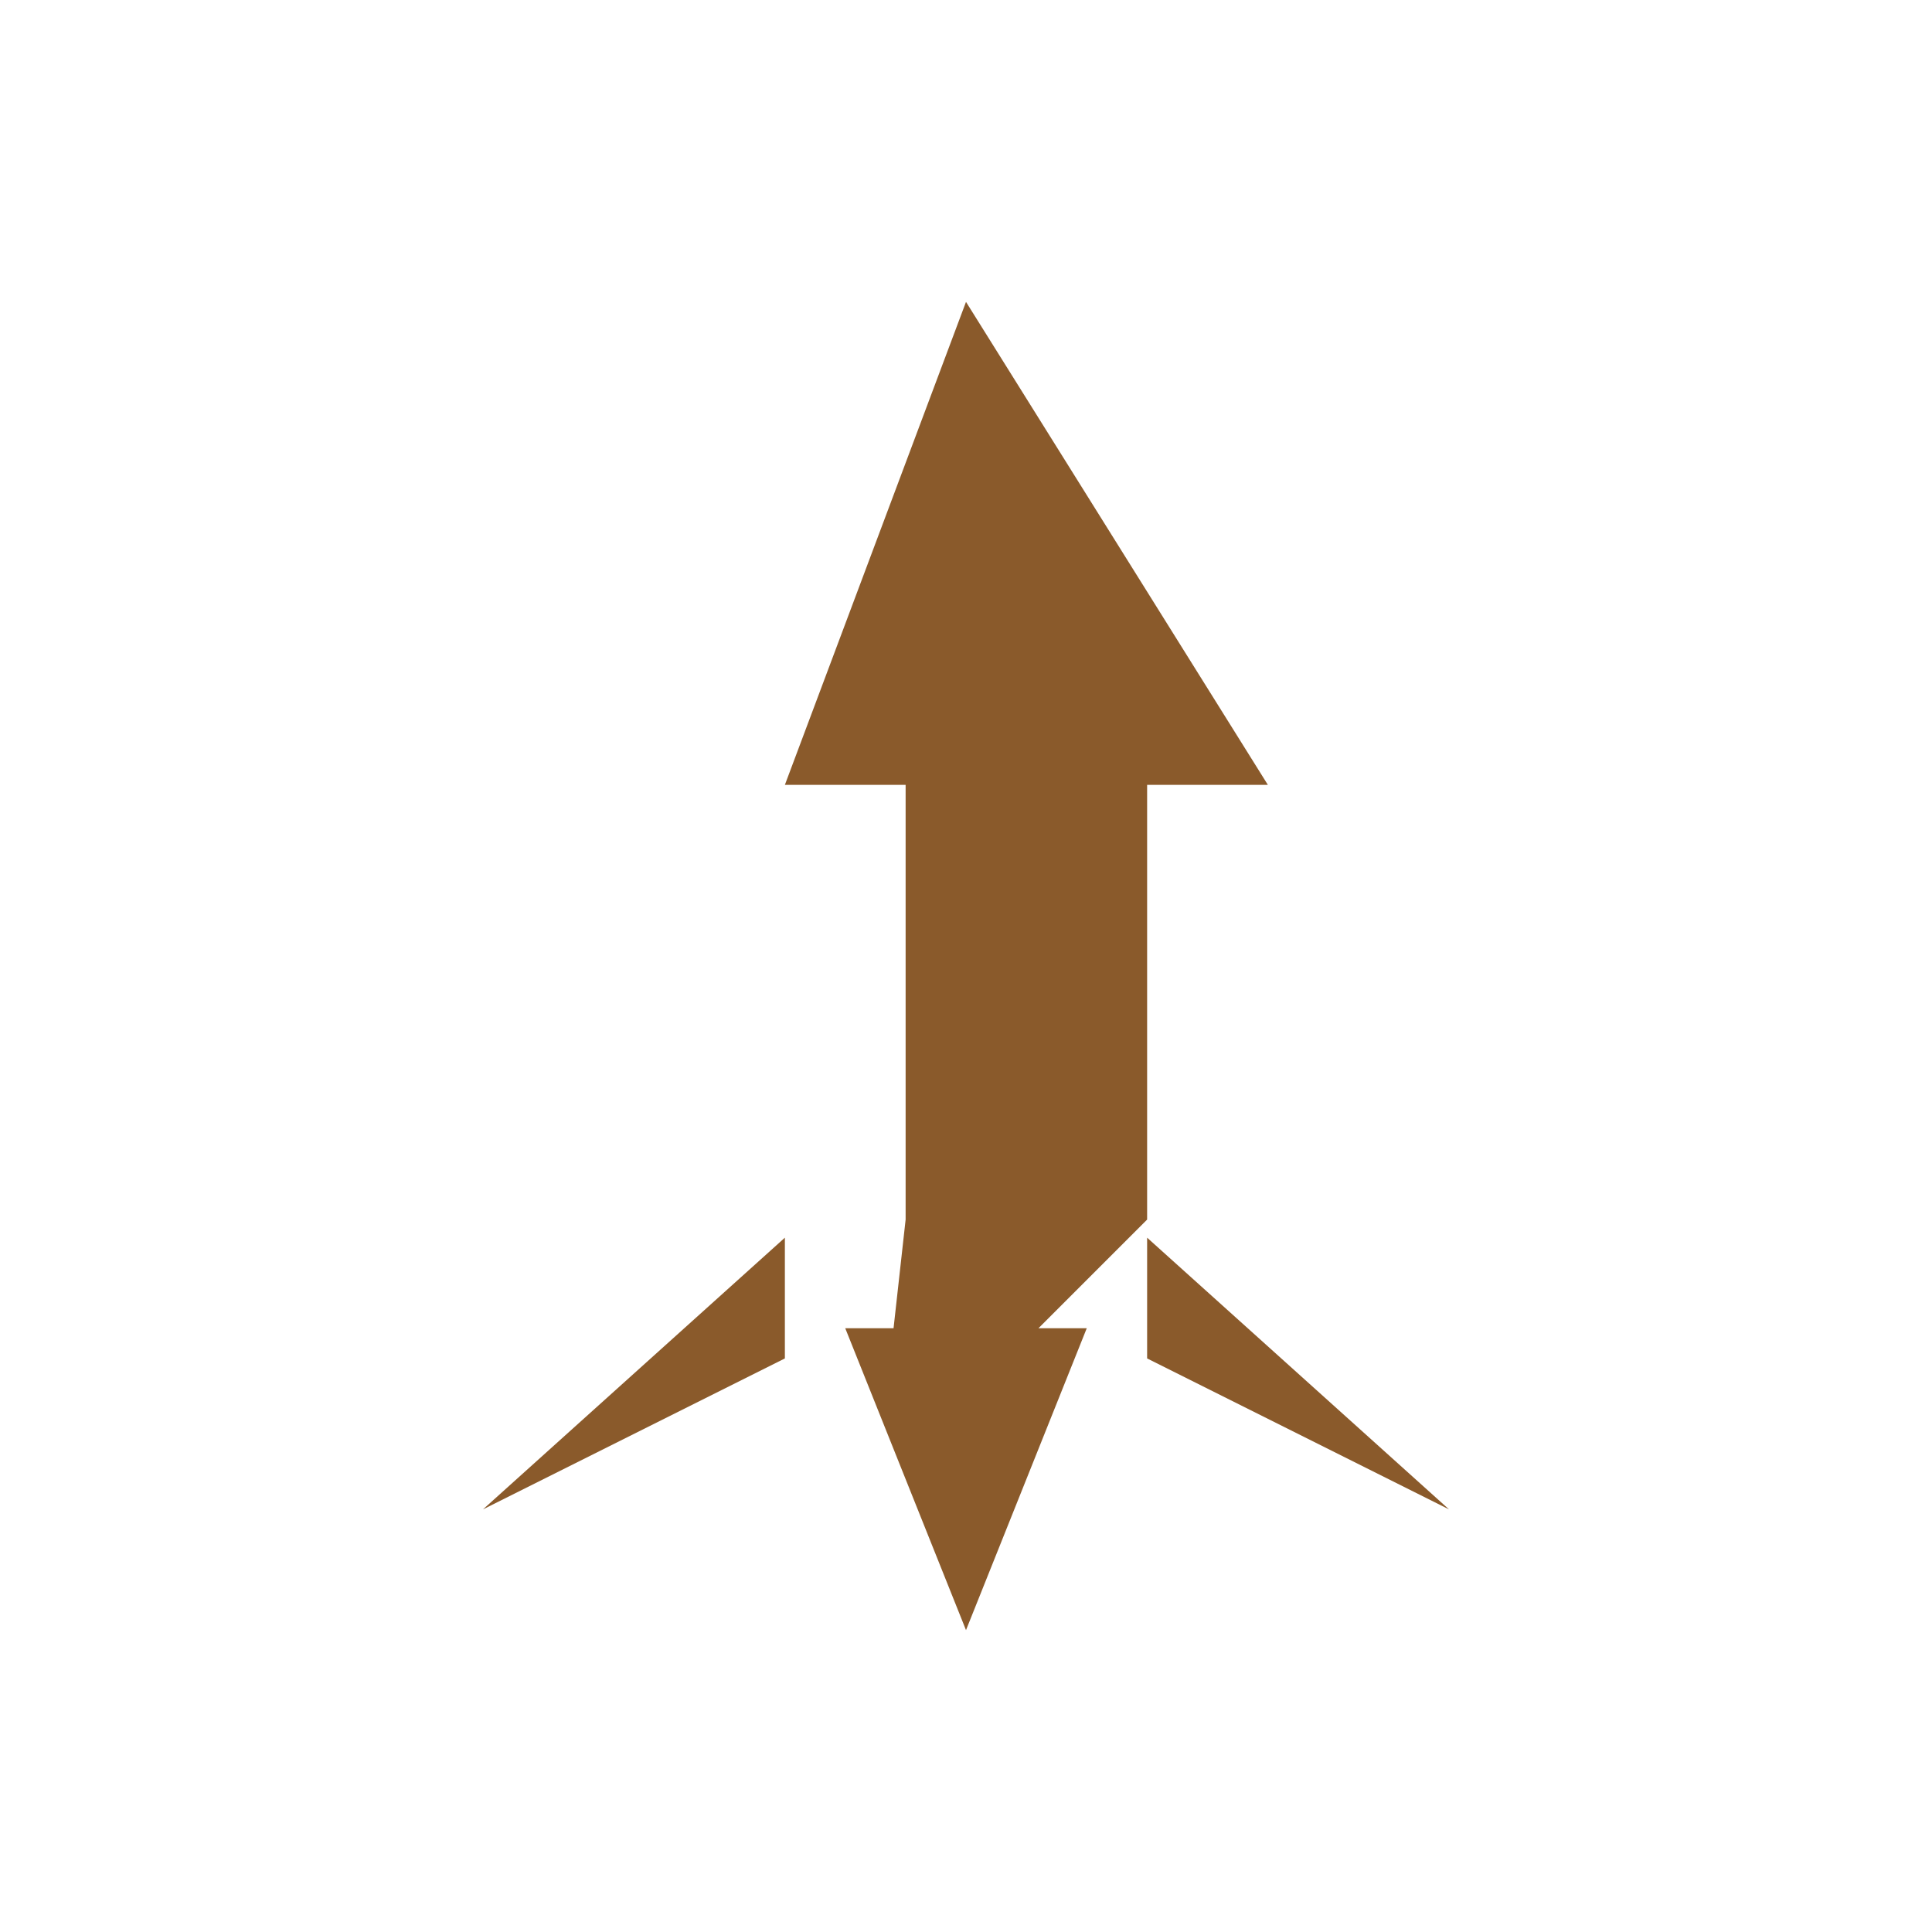
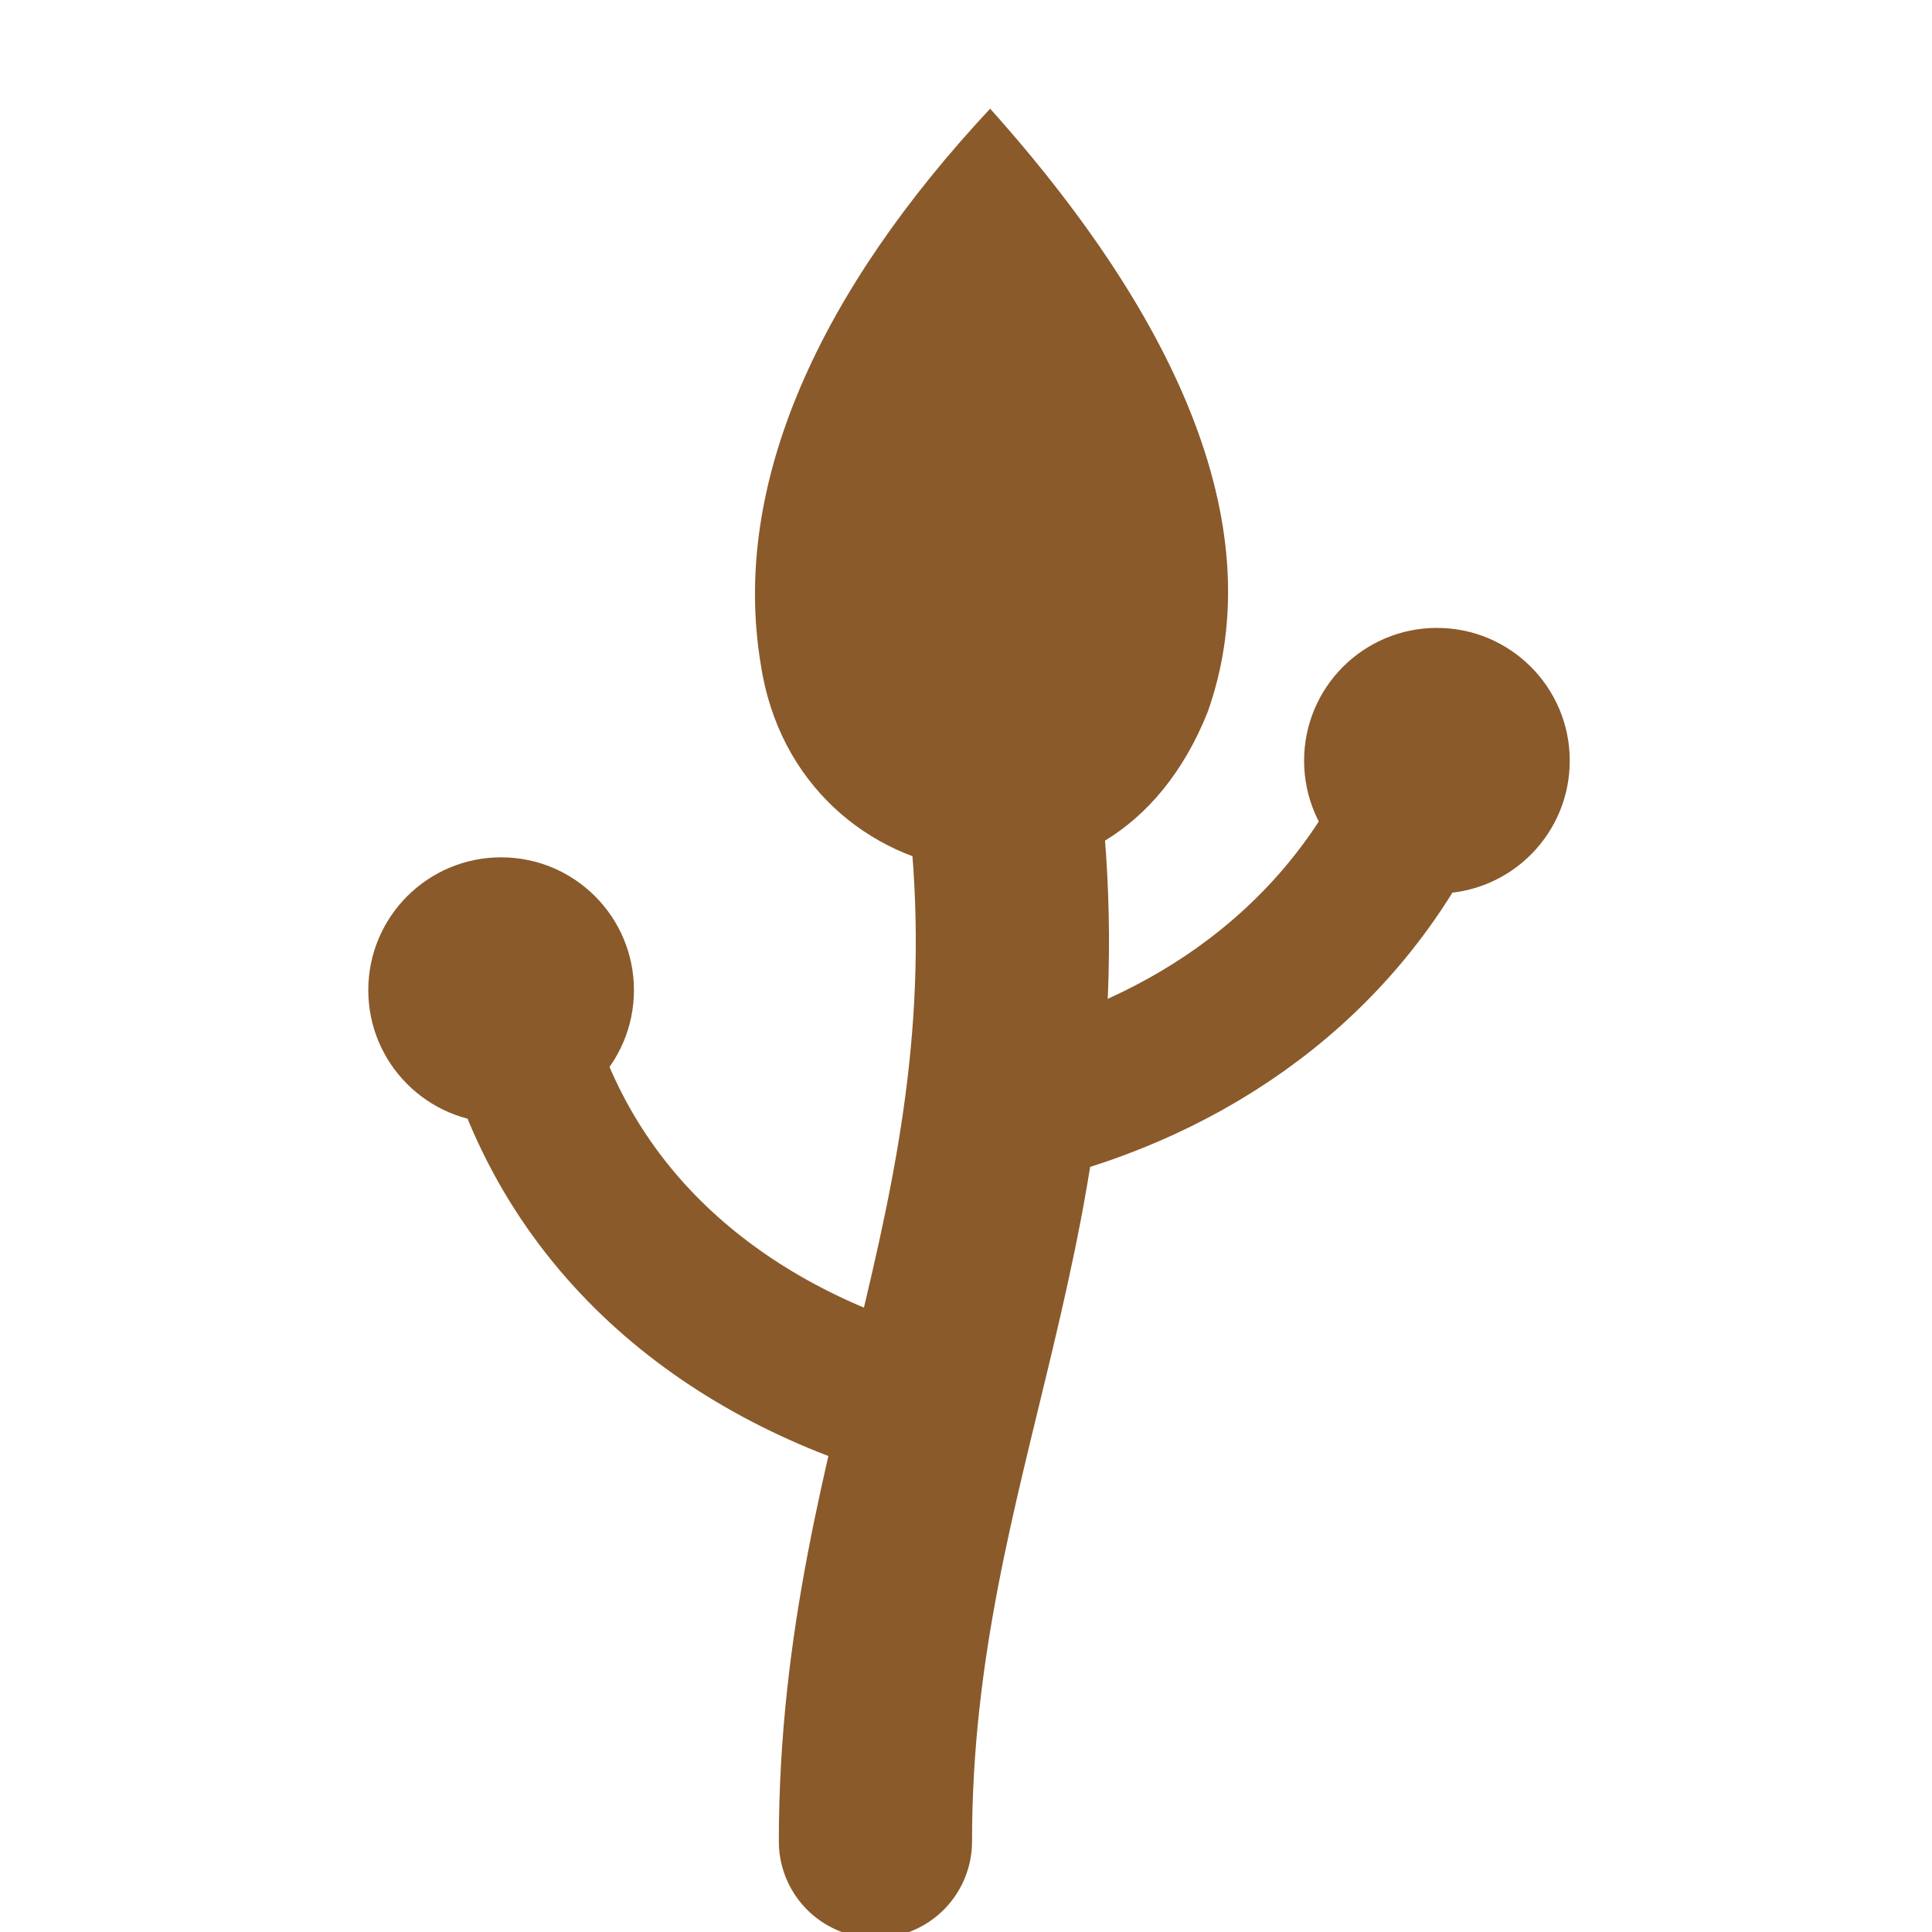
- <svg xmlns="http://www.w3.org/2000/svg" viewBox="0 0 32 32" role="img" aria-label="App">
+ <svg xmlns="http://www.w3.org/2000/svg" viewBox="0 0 32 32" role="img" aria-label="Point At">
  <style>
-     path { fill: #8a5a2b; }
-     @media (prefers-color-scheme: dark) { path { fill: #d4a05e; } }
+     svg { color: #8a5a2b; }
+     @media (prefers-color-scheme: dark) { svg { color: #d4a05e; } }
  </style>
-   <path d="M16 5l5 8h-2v7.2L17.2 22h-2.4L15 20.2V13h-2L16 5zm-3 15.5L8 25l5-2.5zm6 0L24 25l-5-2.5zM14 22h4l-2 5z" />
+   <g fill="currentColor">
+     <path d="M14.5 30.5C14.5 24 17.5 20 16.6 13" fill="none" stroke="currentColor" stroke-width="3.2" stroke-linecap="round" stroke-linejoin="round" />
+     <path d="M15.6 23.4C12.4 22.6 9.6 20.6 8.6 17.2M16.7 18.4C19.4 17.8 22 16.2 23.4 13.4" fill="none" stroke="currentColor" stroke-width="2.5" stroke-linecap="round" stroke-linejoin="round" />
+     <circle cx="8.3" cy="16.4" r="2.2" />
+     <circle cx="23.8" cy="12.6" r="2.2" />
+     <path d="M16.4 1.8C19.8 5.6 21 9 20 11.8C19.2 13.8 17.6 14.6 16 14.4C14.4 14.2 12.9 13 12.6 11C12.1 8 13.6 4.8 16.4 1.8Z" />
+   </g>
</svg>
